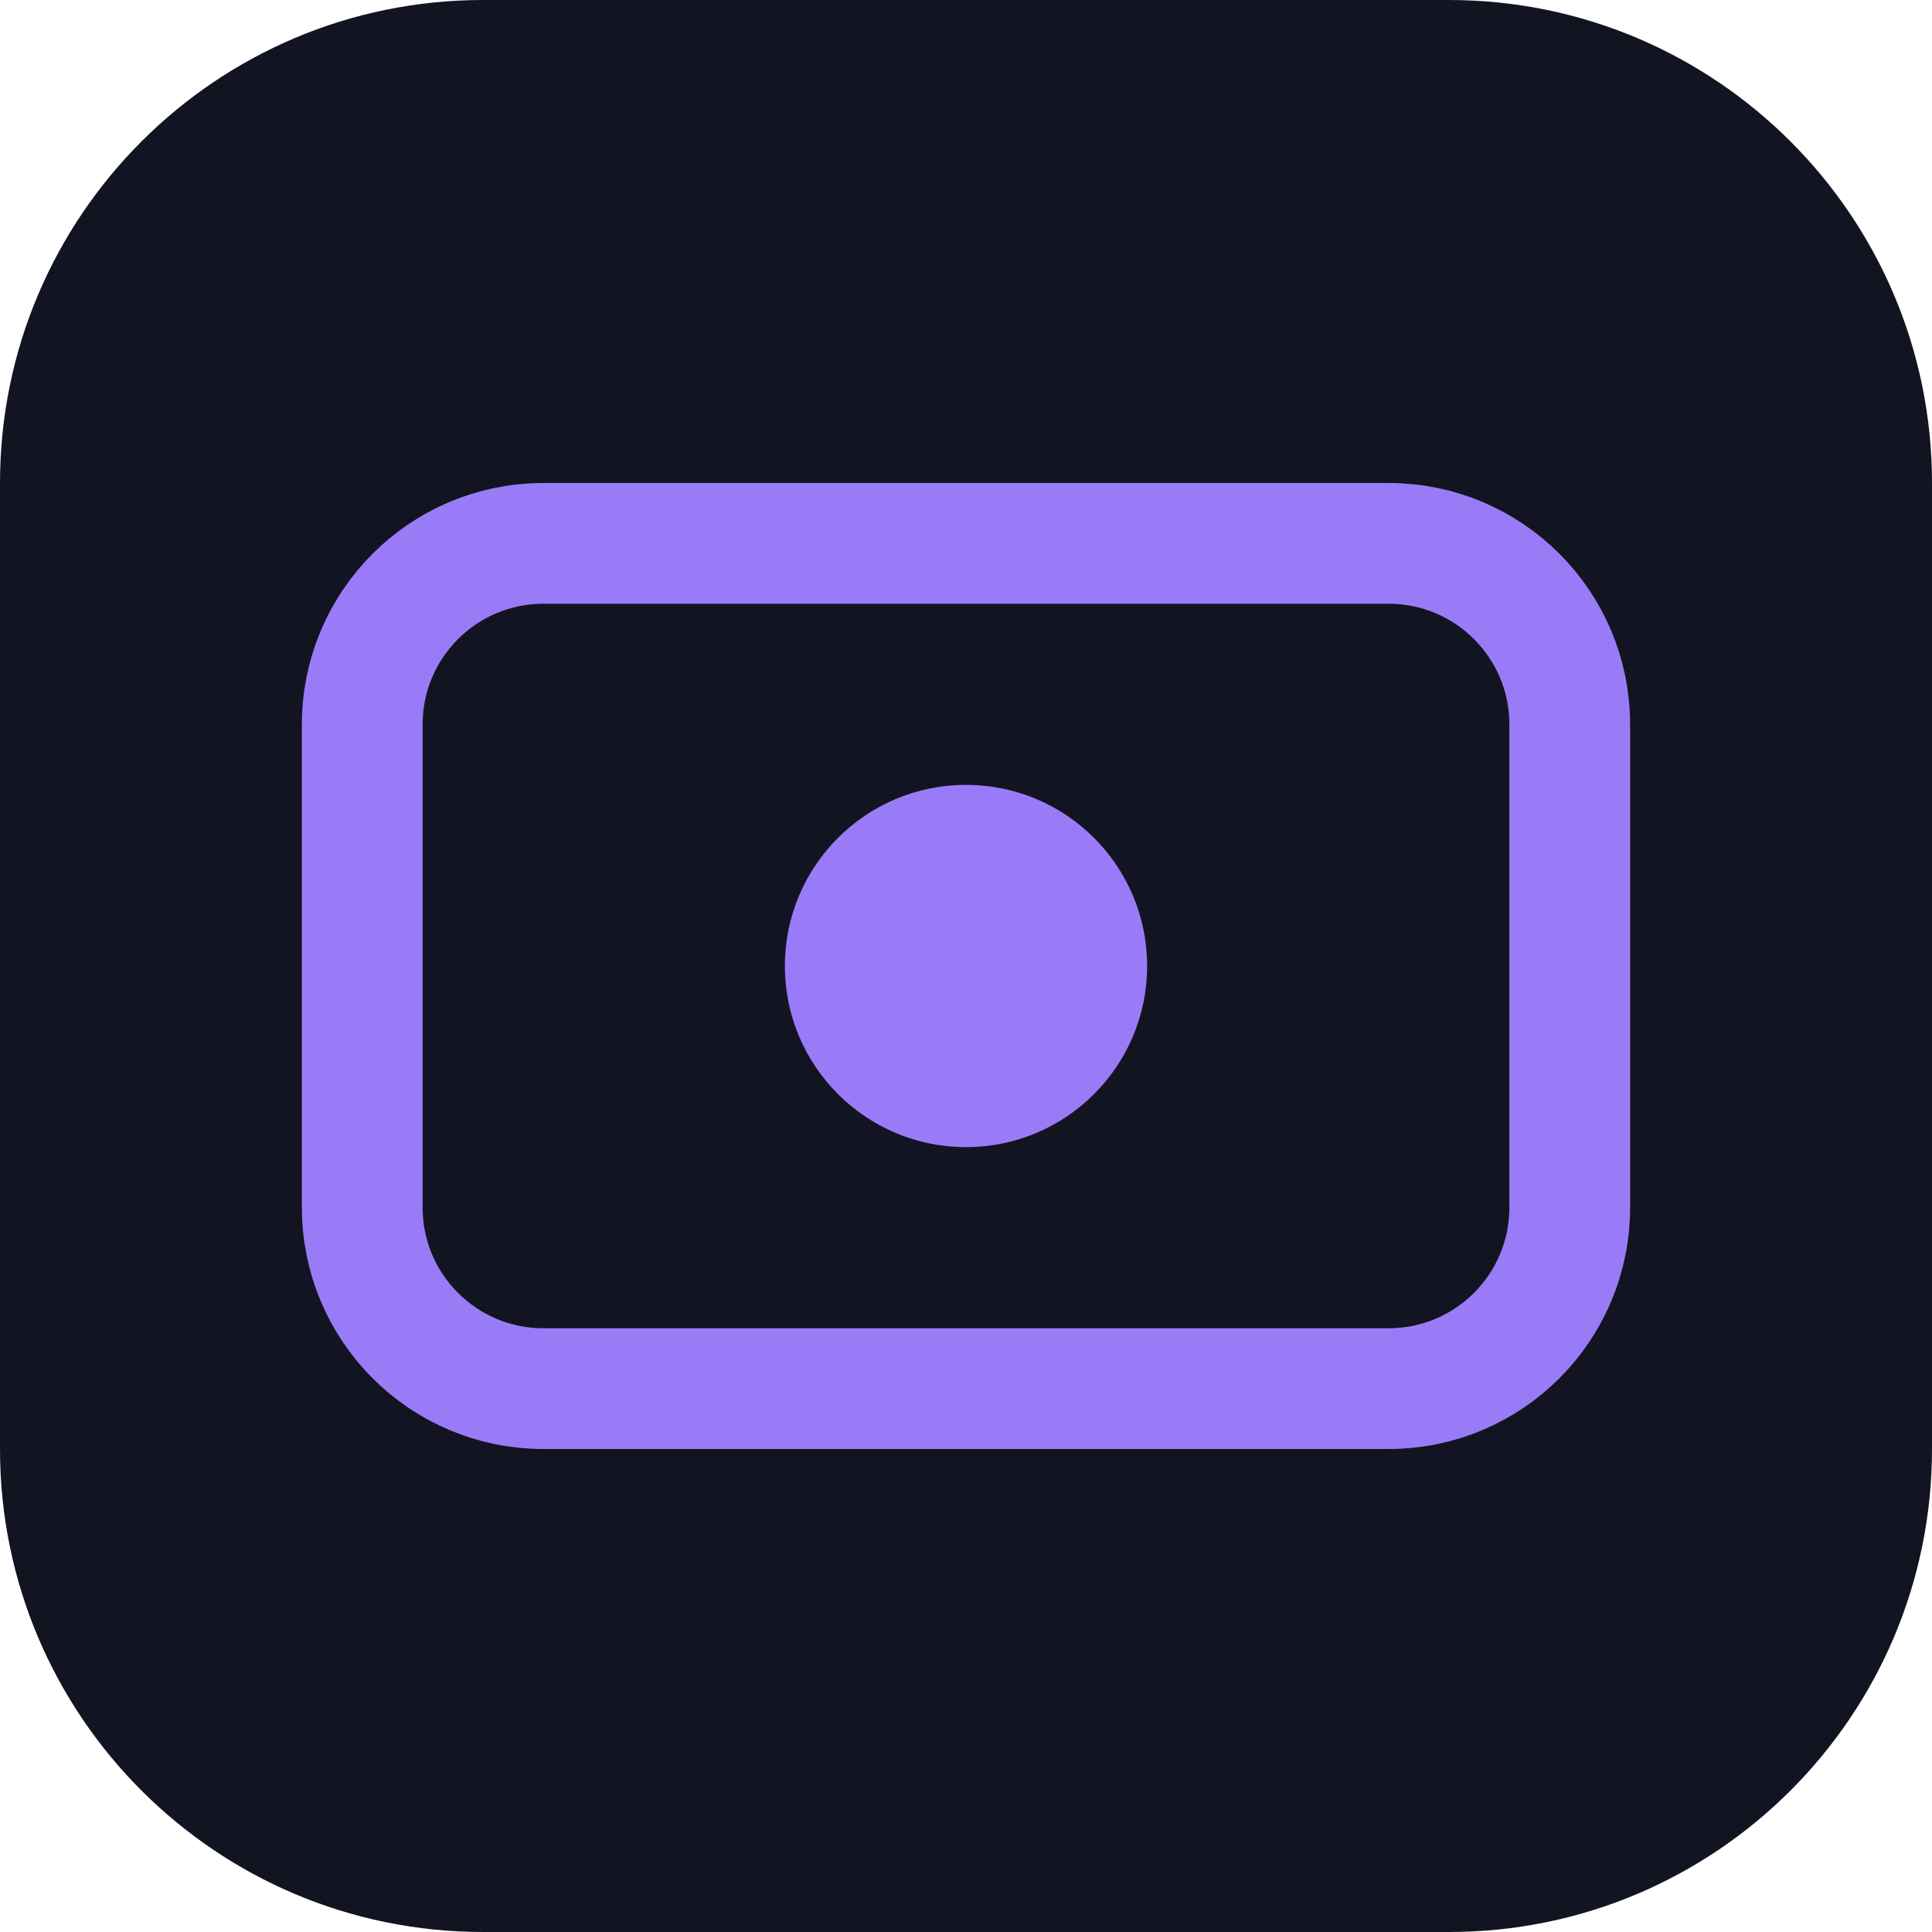
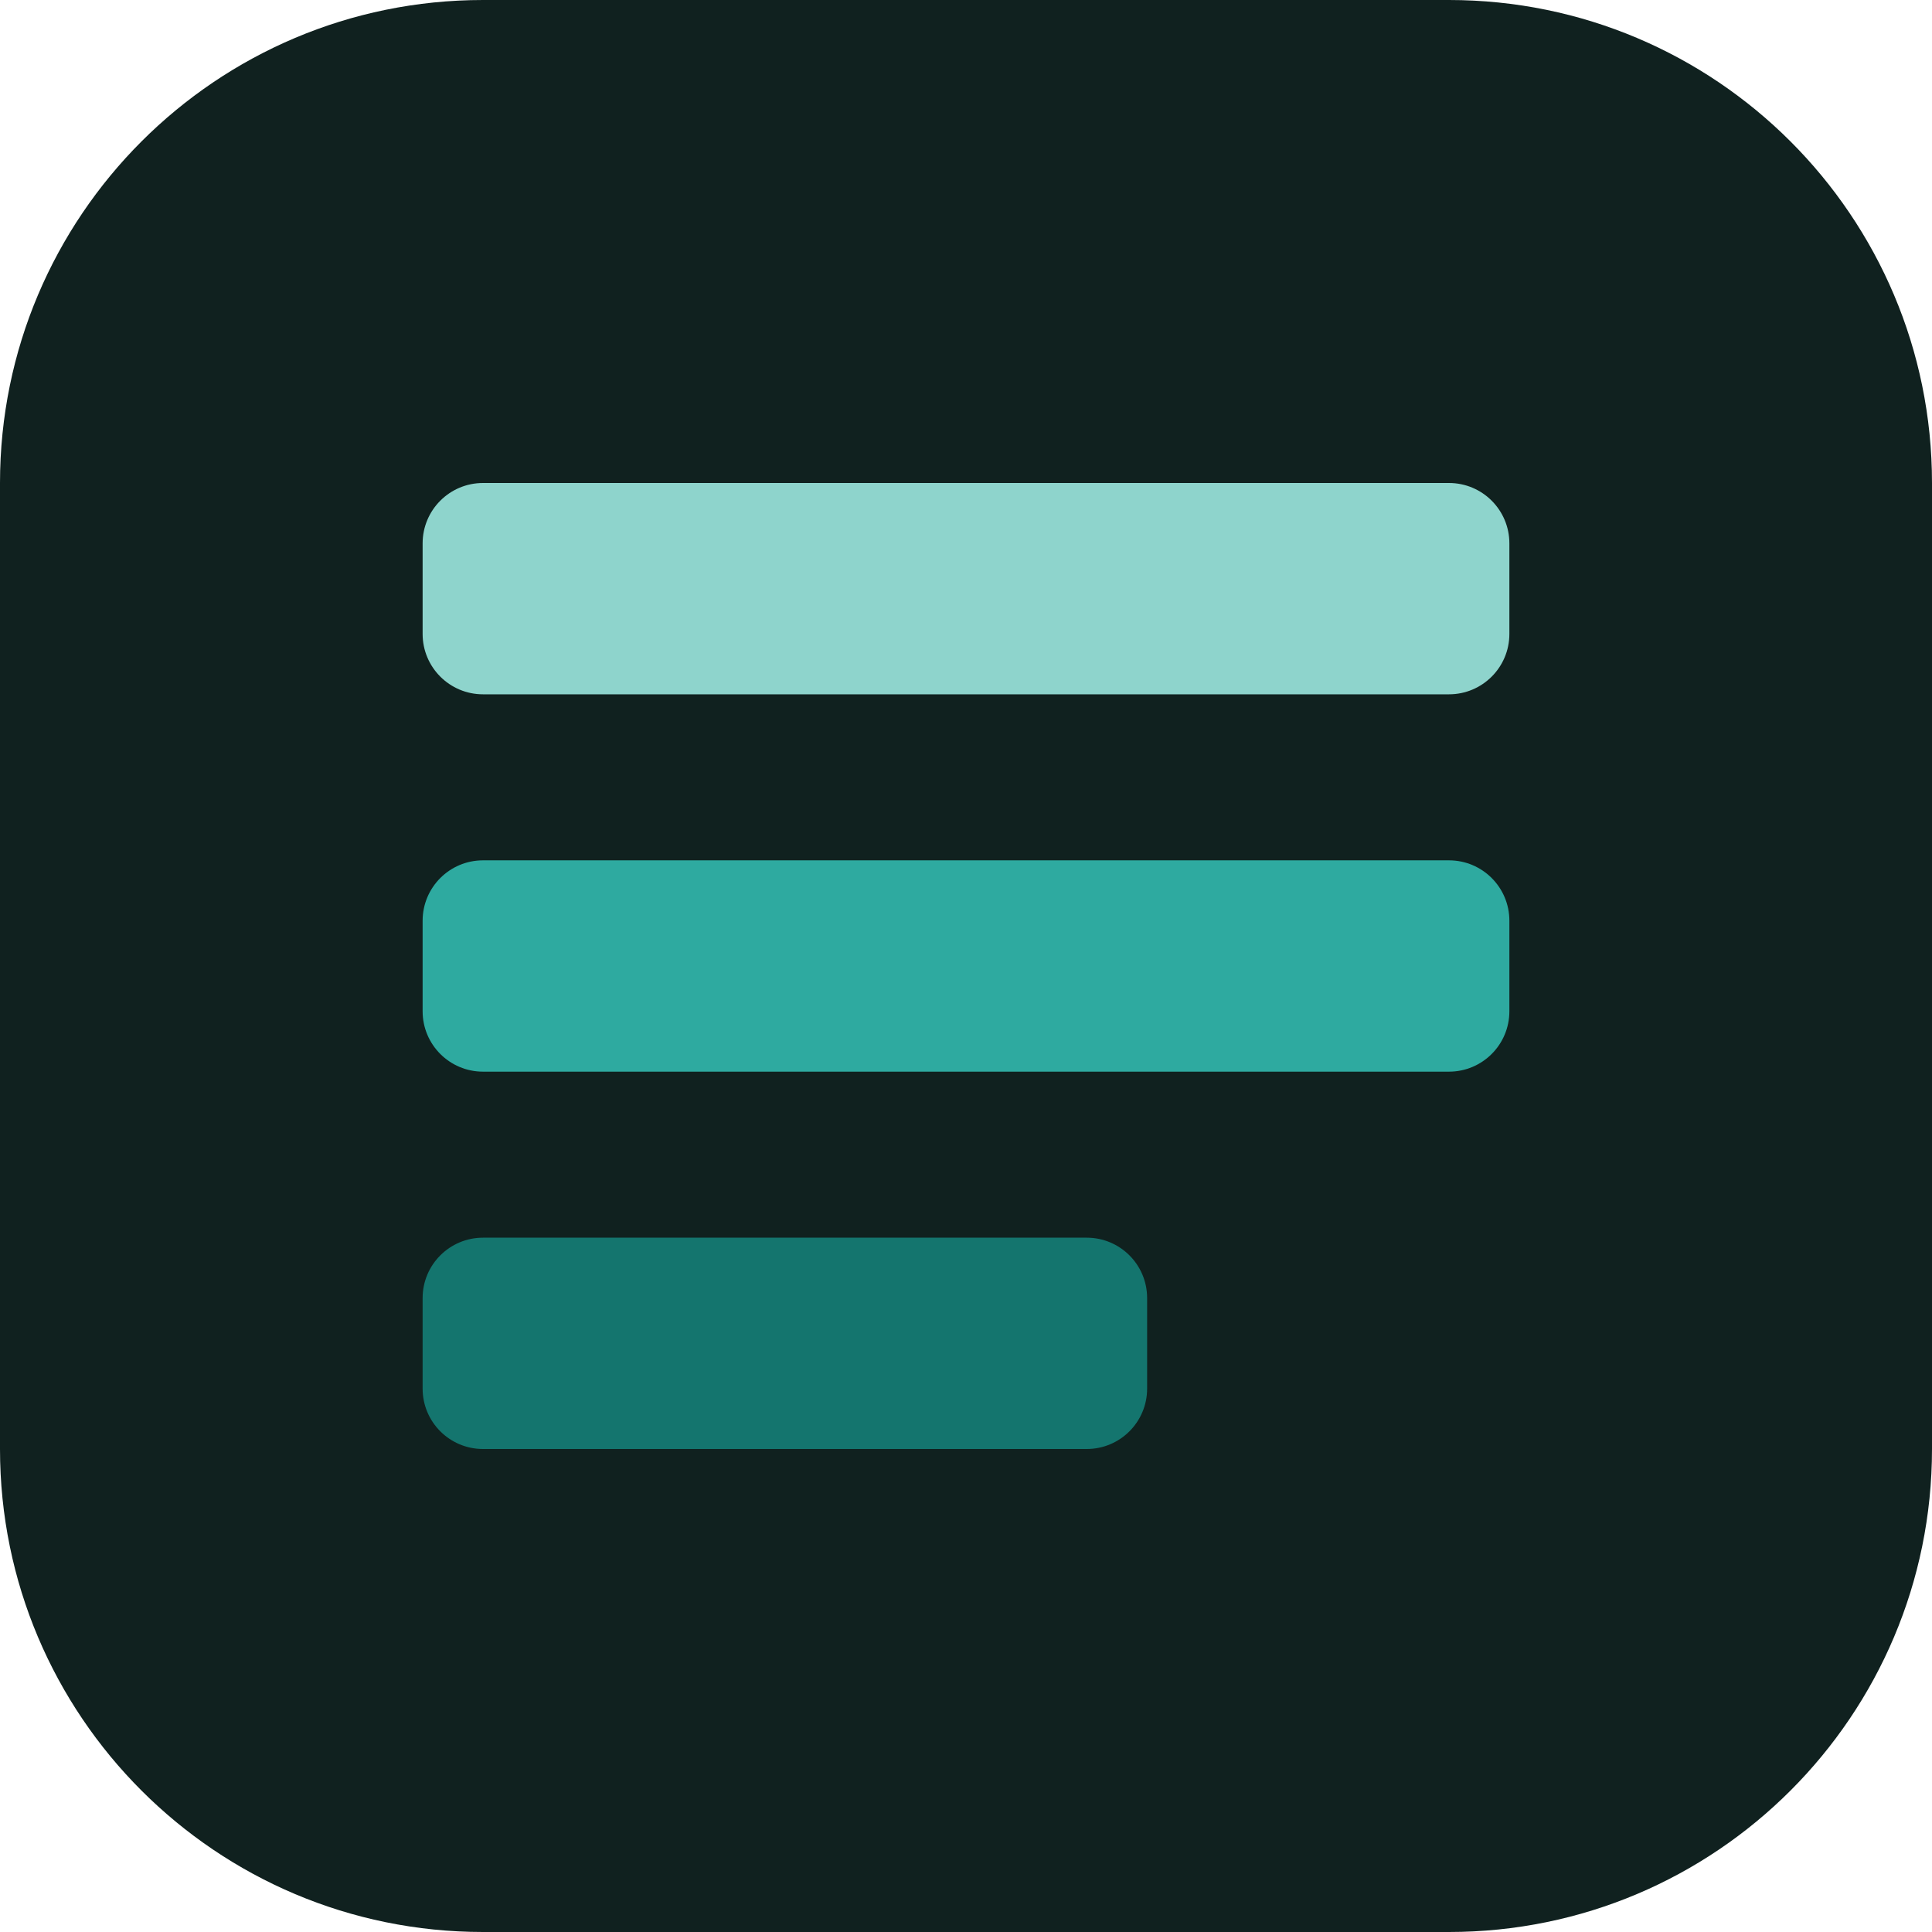
<svg xmlns="http://www.w3.org/2000/svg" viewBox="0 0 32 32" fill="none">
-   <rect width="32" height="32" rx="8" fill="#131421" />
-   <rect x="6" y="9" width="20" height="14" rx="3" stroke="#9a7bf7" stroke-width="2" />
-   <circle cx="16" cy="16" r="3" fill="#9a7bf7" />
+   <rect width="32" height="32" rx="8" fill="#10211f" />
+   <rect x="7" y="8" width="18" height="3.5" rx="1" fill="#8ed4cc" />
+   <rect x="7" y="14.25" width="18" height="3.5" rx="1" fill="#2eaaa0" />
+   <rect x="7" y="20.5" width="12" height="3.5" rx="1" fill="#14756e" />
</svg>
